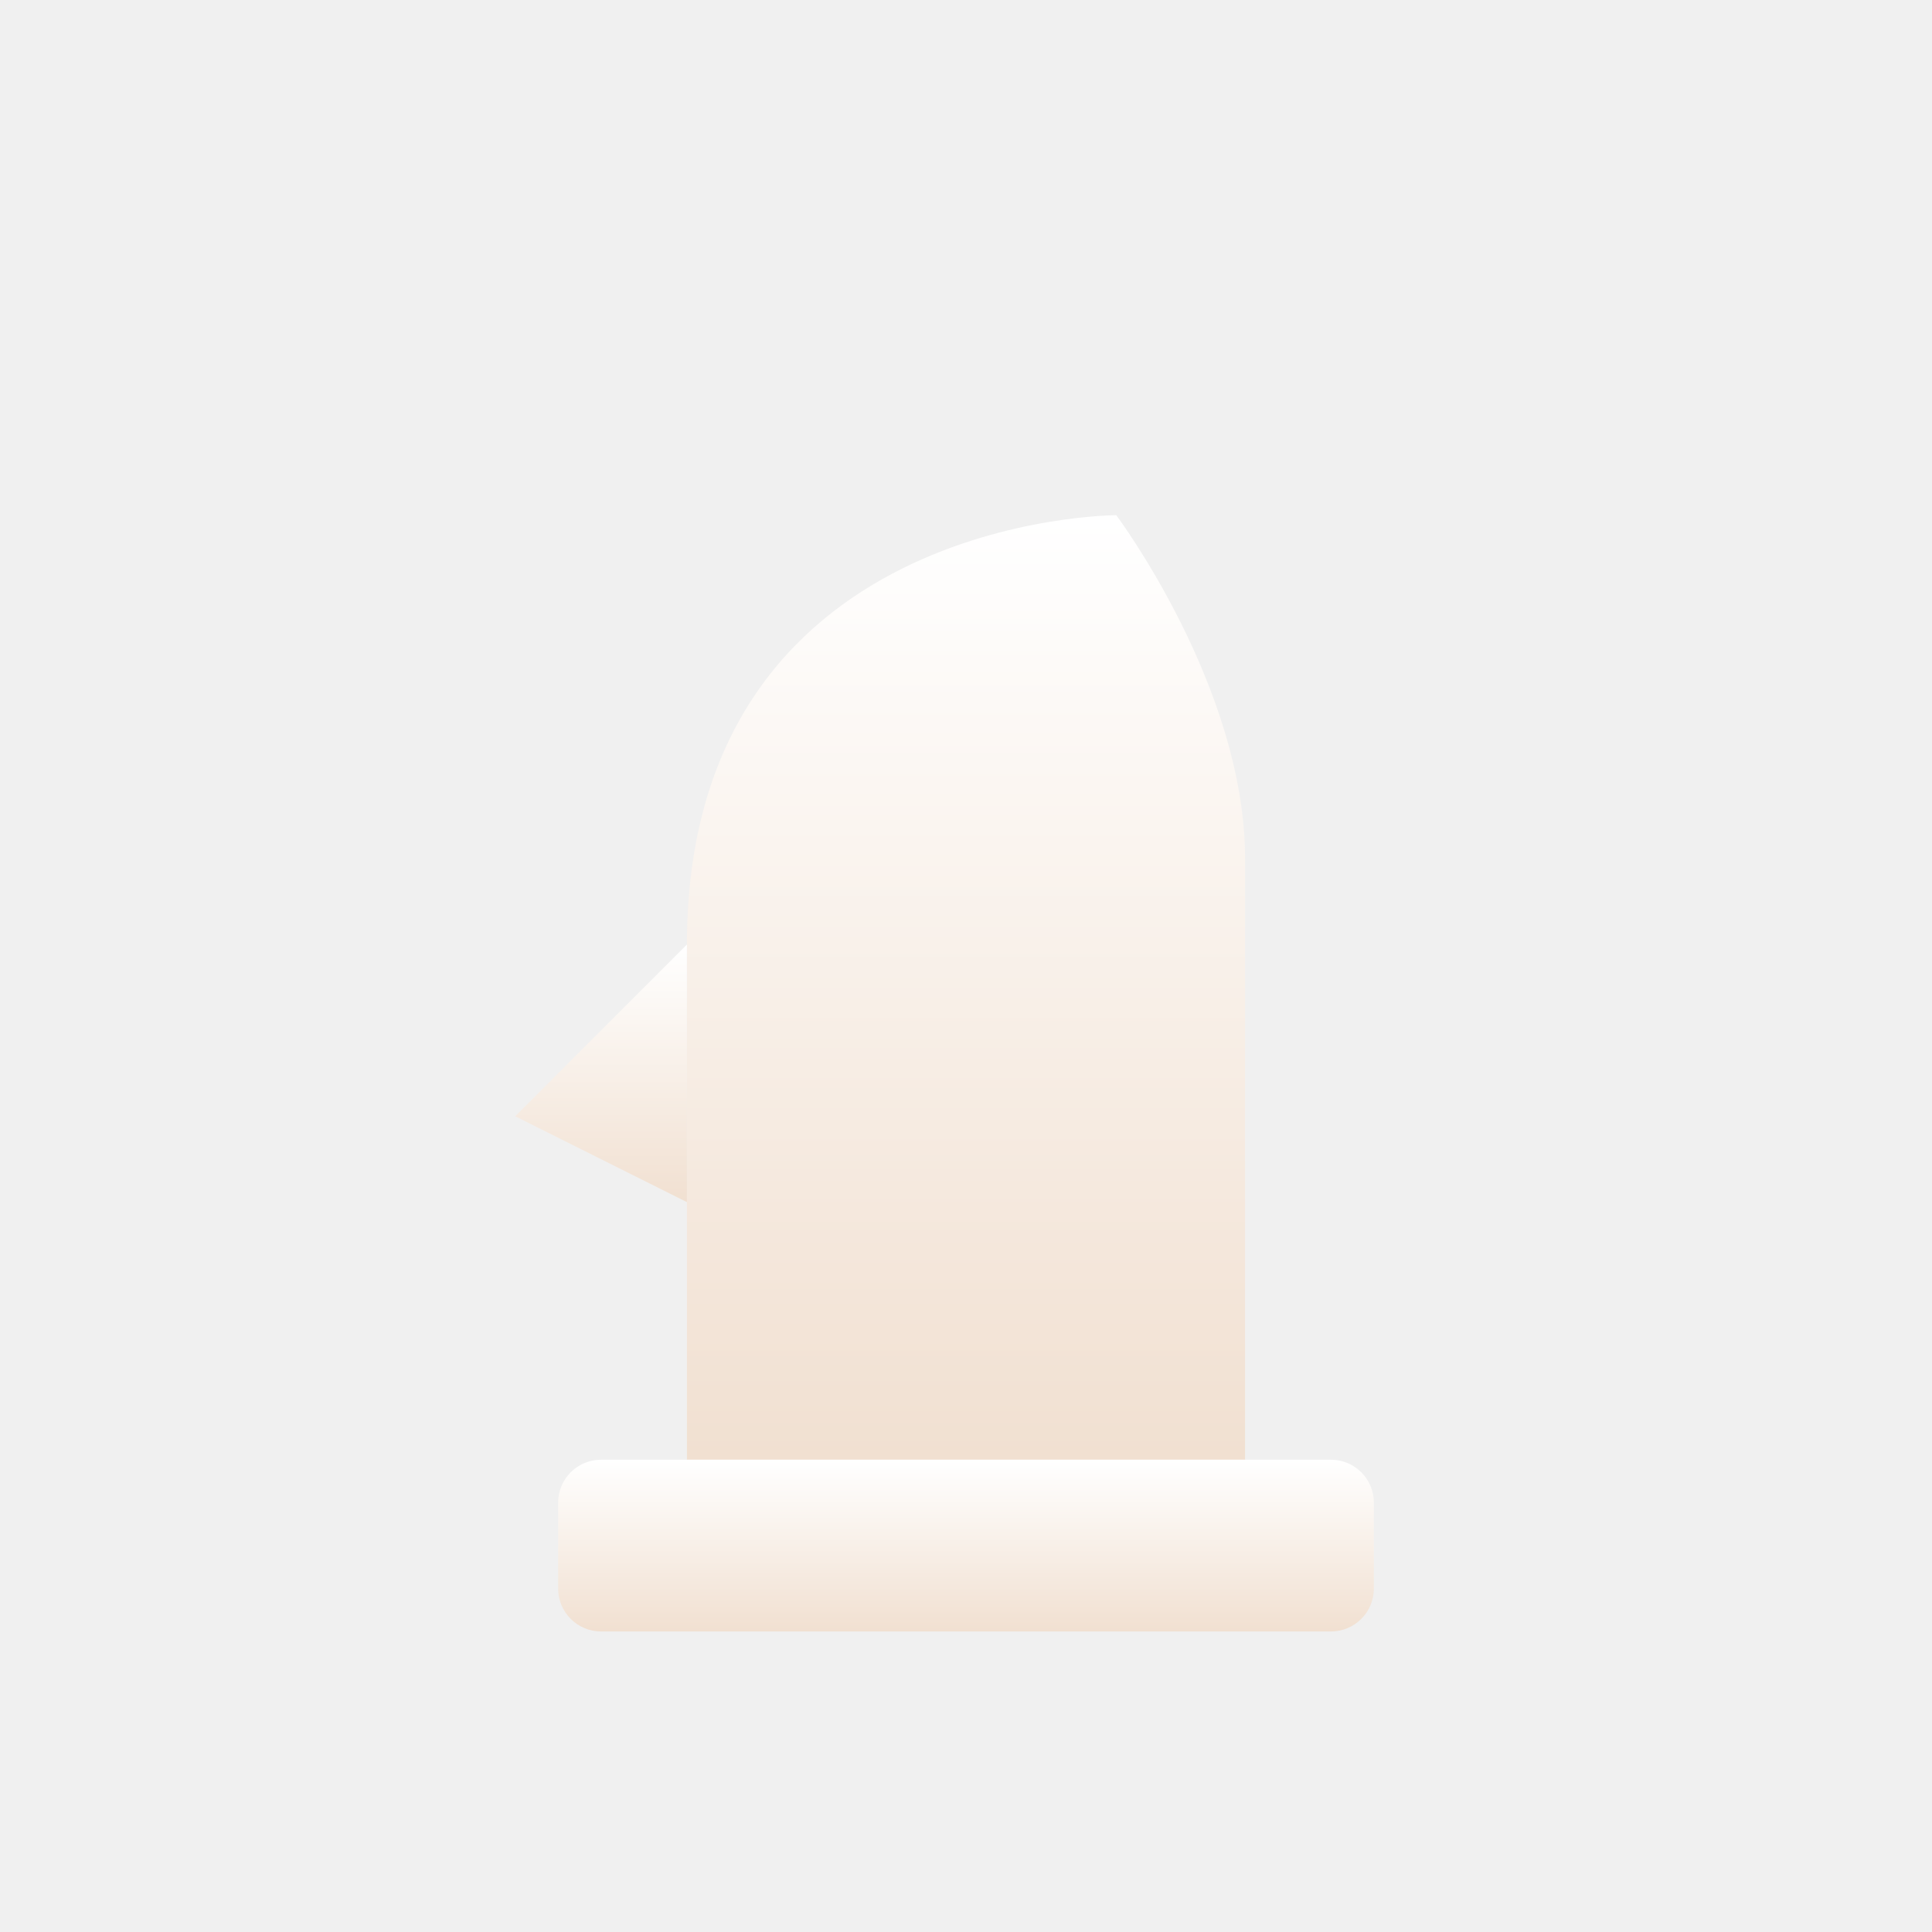
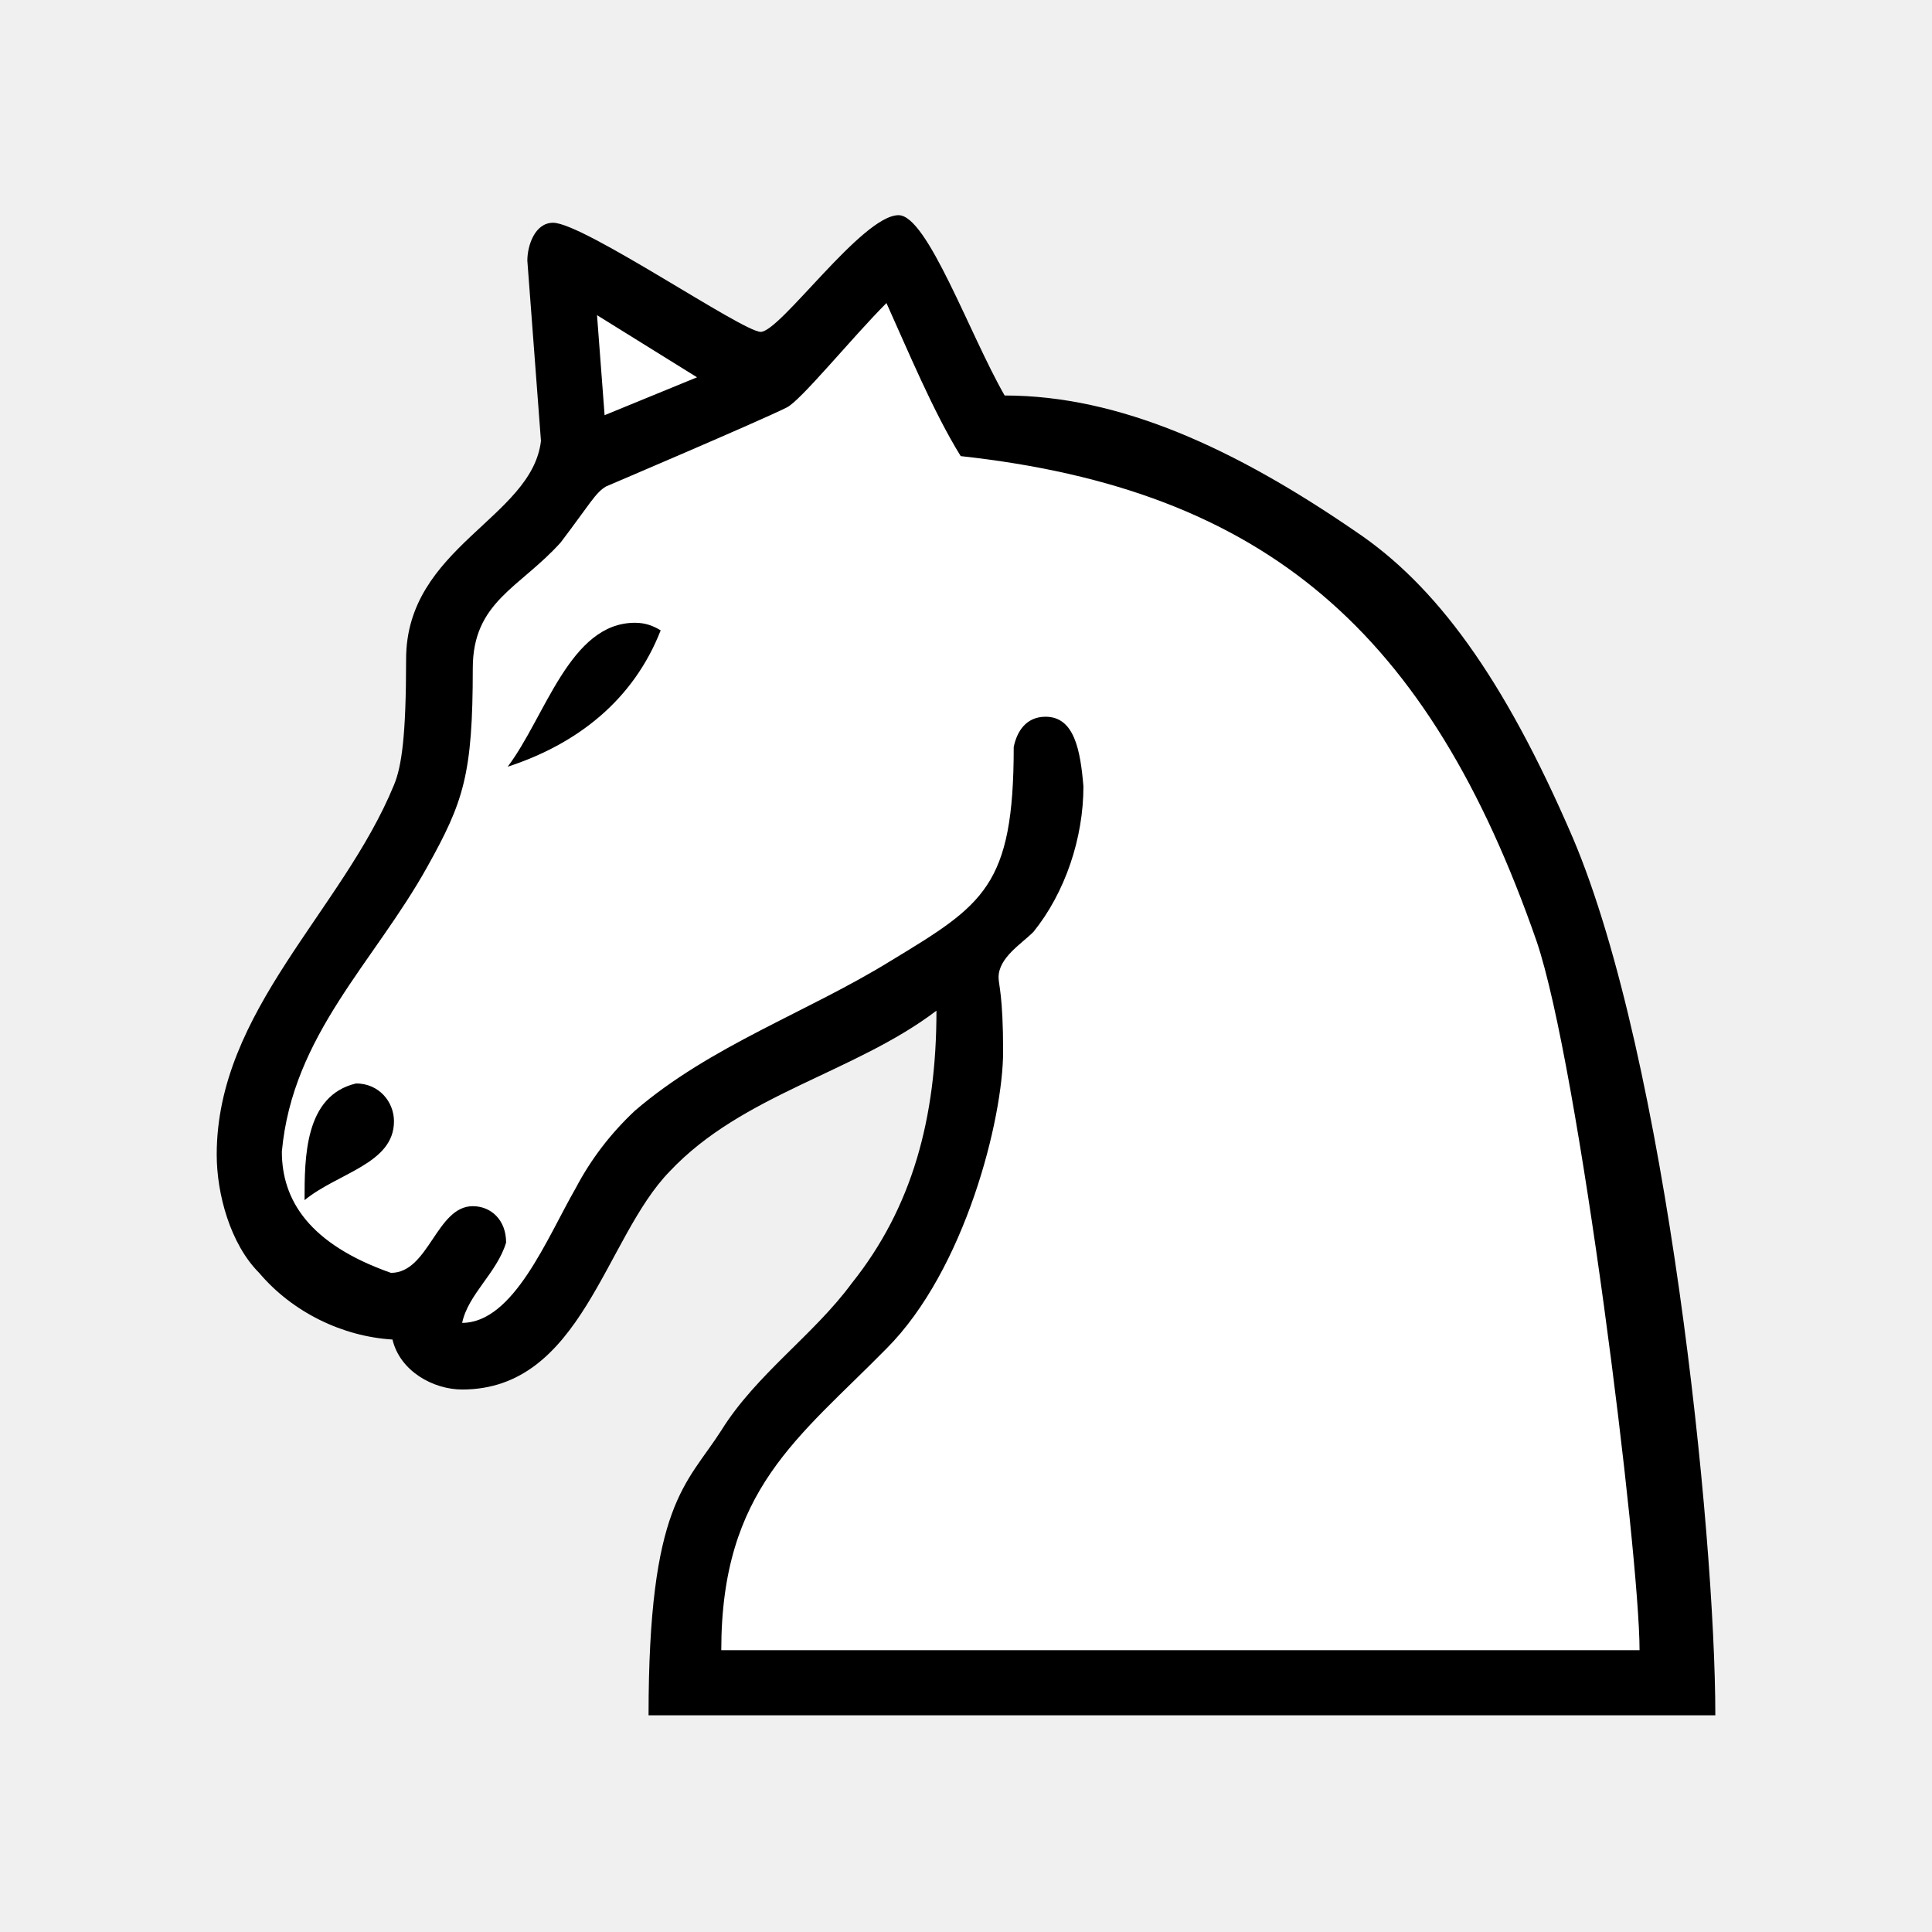
- <svg xmlns="http://www.w3.org/2000/svg" viewBox="0 0 45 45">
-   <defs>
-     <linearGradient id="gW" x1="0" y1="0" x2="0" y2="1">
-       <stop offset="0%" stop-color="#FFFFFF" />
-       <stop offset="100%" stop-color="#F1E0D1" />
-     </linearGradient>
-   </defs>
-   <path d="M26 12 C26 12 16 12 16 22 L16 34 L29 34 L29 20 C29 16 26 12 26 12 Z" fill="url(#gW)" />
-   <path d="M16 22 L12 26 L16 28 Z" fill="url(#gW)" />
-   <rect x="13" y="34" width="19" height="4" rx="1" fill="url(#gW)" />
+ <svg xmlns="http://www.w3.org/2000/svg" width="100" height="100">
+   <path d="M21.961 66.824c.157 2.039 1.569 2.275 2.902 2.275 3.373 0 4.549-8 8-11.059 3.608-3.216 13.255-7.451 17.333-10.431 0 6.51-1.02 13.176-2.902 16.627-1.804 3.137-4 6.039-6.118 8.392-2.196 2.353-5.49 3.137-5.49 13.647h50.039c0-9.098-3.216-31.765-7.922-42.667-3.373-8-7.373-12.392-11.294-15.137-6.039-4.078-11.529-5.333-17.02-6.196-1.725-3.059-2.98-7.765-3.922-8.941-1.882 1.333-5.49 6.431-6.431 6.431-1.725 0-7.216-4.784-10.275-5.333l.863 9.569c-.549 3.765-6.902 5.333-6.902 10.824 0 3.765-.549 5.255-.941 6.196-2.588 6.118-8.784 11.059-8.784 18.196 0 1.882.706 4.392 2.118 5.804 1.569 1.882 4.314 1.647 6.745 1.804z" style="fill:#fff;stroke:none;" />
+   <path d="M20.314 69.333c.392 1.647 2.118 2.588 3.608 2.588 6.196 0 7.373-7.843 10.745-11.294 3.765-4 9.569-5.098 13.804-8.314 0 5.569-1.255 10.196-4.392 14.118-1.961 2.667-4.941 4.706-6.745 7.608-1.804 2.824-3.765 3.765-3.765 14.745h55.216c0-9.49-2.51-33.961-7.373-45.412-3.608-8.392-7.137-13.098-11.216-15.843C63.922 23.216 57.961 20.471 52 20.471c-1.804-3.137-4-9.333-5.49-9.333-1.882 0-6.118 6.039-7.137 6.039-.941 0-9.176-5.647-10.745-5.647-.941 0-1.333 1.176-1.333 1.961L28 22.824c-.471 4-6.98 5.49-6.98 11.294 0 4-.235 5.569-.627 6.51-2.667 6.51-9.176 11.686-9.176 19.137 0 2.039.706 4.627 2.196 6.118 1.725 2.039 4.314 3.294 6.902 3.451zm10.588-53.02 5.176 3.216-4.784 1.961zm-4.627 23.373c3.608-1.176 6.51-3.451 7.922-7.059-.392-.235-.784-.392-1.333-.392-3.373 0-4.627 4.863-6.588 7.451zm19.608-24c1.098 2.431 2.431 5.647 3.843 7.922 15.765 1.725 24.235 9.098 29.804 25.098 2.196 6.431 5.333 31.686 5.333 36.706H37.333c0-8.314 4-10.98 8.549-15.608 4.078-4.078 6.039-11.922 6.039-15.373 0-2.902-.235-3.451-.235-3.843 0-1.02 1.176-1.725 1.804-2.353 1.647-2.039 2.588-4.863 2.588-7.529-.157-1.882-.471-3.608-1.961-3.608-1.02 0-1.49.784-1.647 1.569 0 7.216-1.569 8.157-6.353 11.059-4.314 2.667-9.333 4.392-13.255 7.765-1.255 1.176-2.275 2.51-3.059 4-1.49 2.588-3.216 6.98-5.882 6.98.314-1.49 1.804-2.588 2.275-4.157 0-1.176-.784-1.882-1.725-1.882-1.882 0-2.275 3.451-4.235 3.451-4.235-1.49-5.647-3.765-5.647-6.275.549-6.039 4.784-9.804 7.529-14.745 1.882-3.373 2.353-4.784 2.353-10.274 0-3.451 2.431-4.157 4.549-6.51 1.49-1.961 1.804-2.588 2.353-2.902 0 0 7.922-3.373 9.333-4.078.706-.314 3.373-3.608 5.176-5.412zM15.765 62.118c1.725-1.412 4.627-1.882 4.627-4.078 0-1.02-.784-1.961-1.961-1.961-2.667.627-2.667 3.843-2.667 6.039z" style="fill:#000;stroke:none;" />
</svg>
